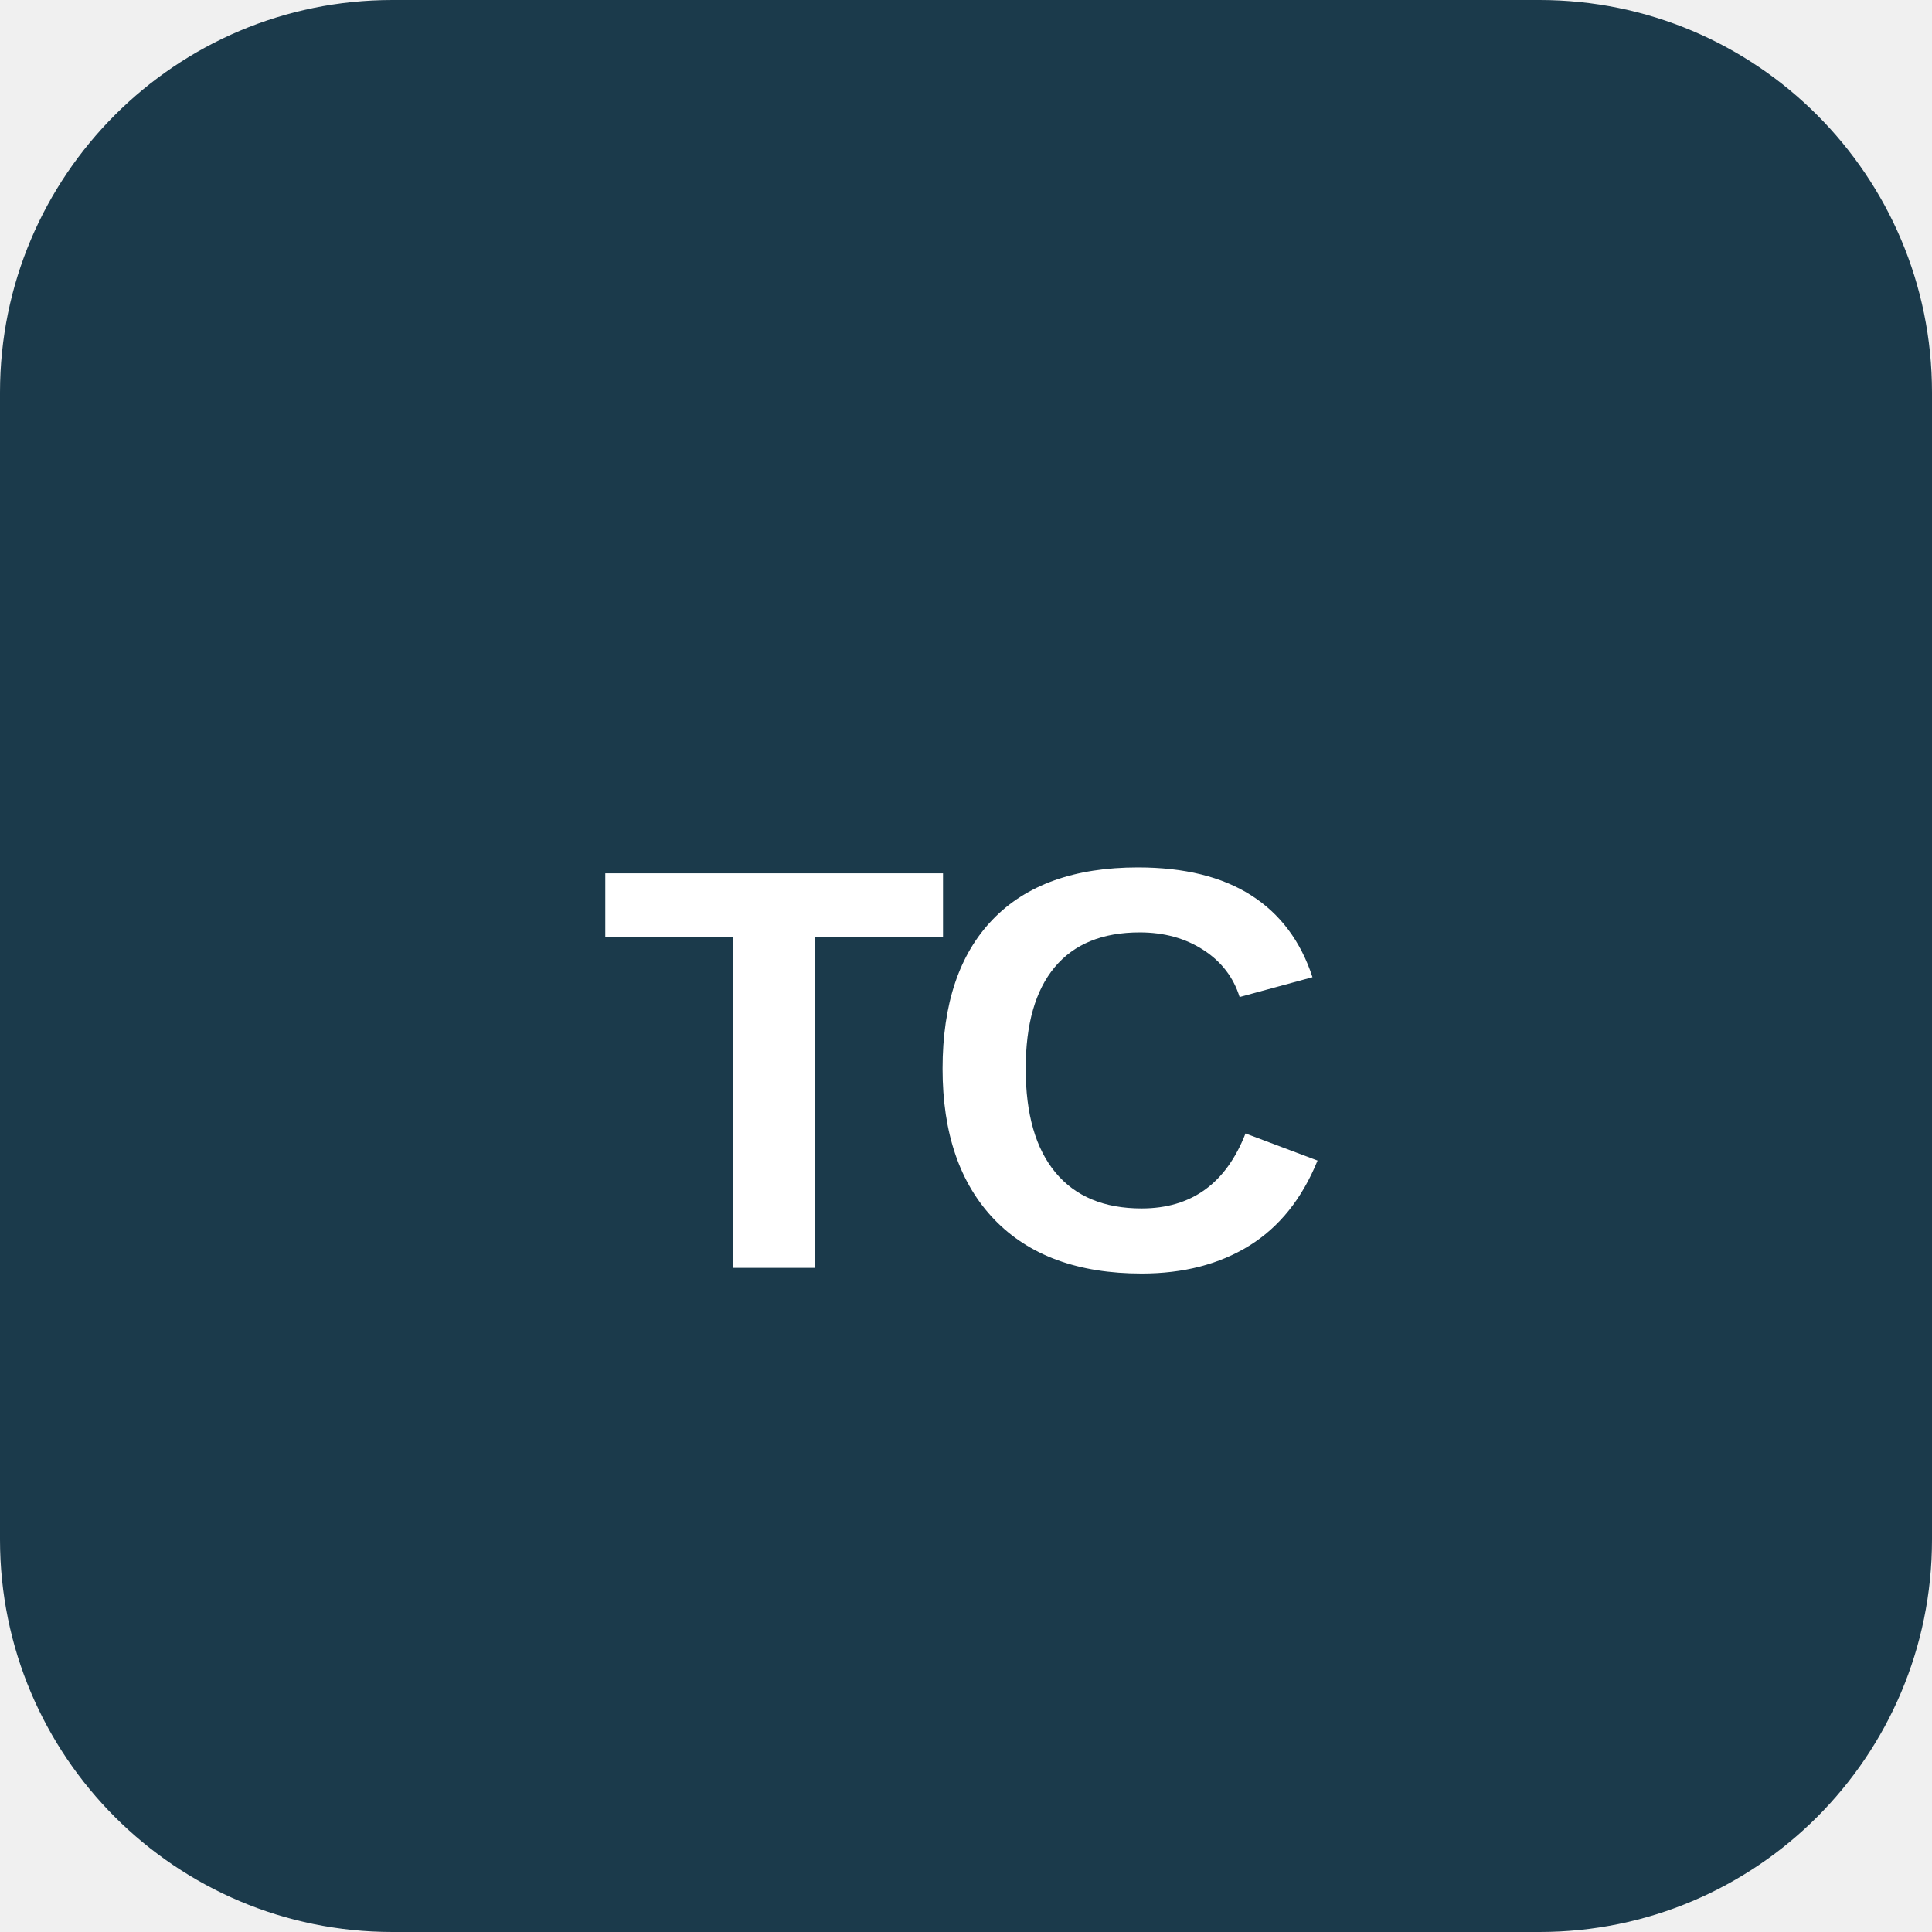
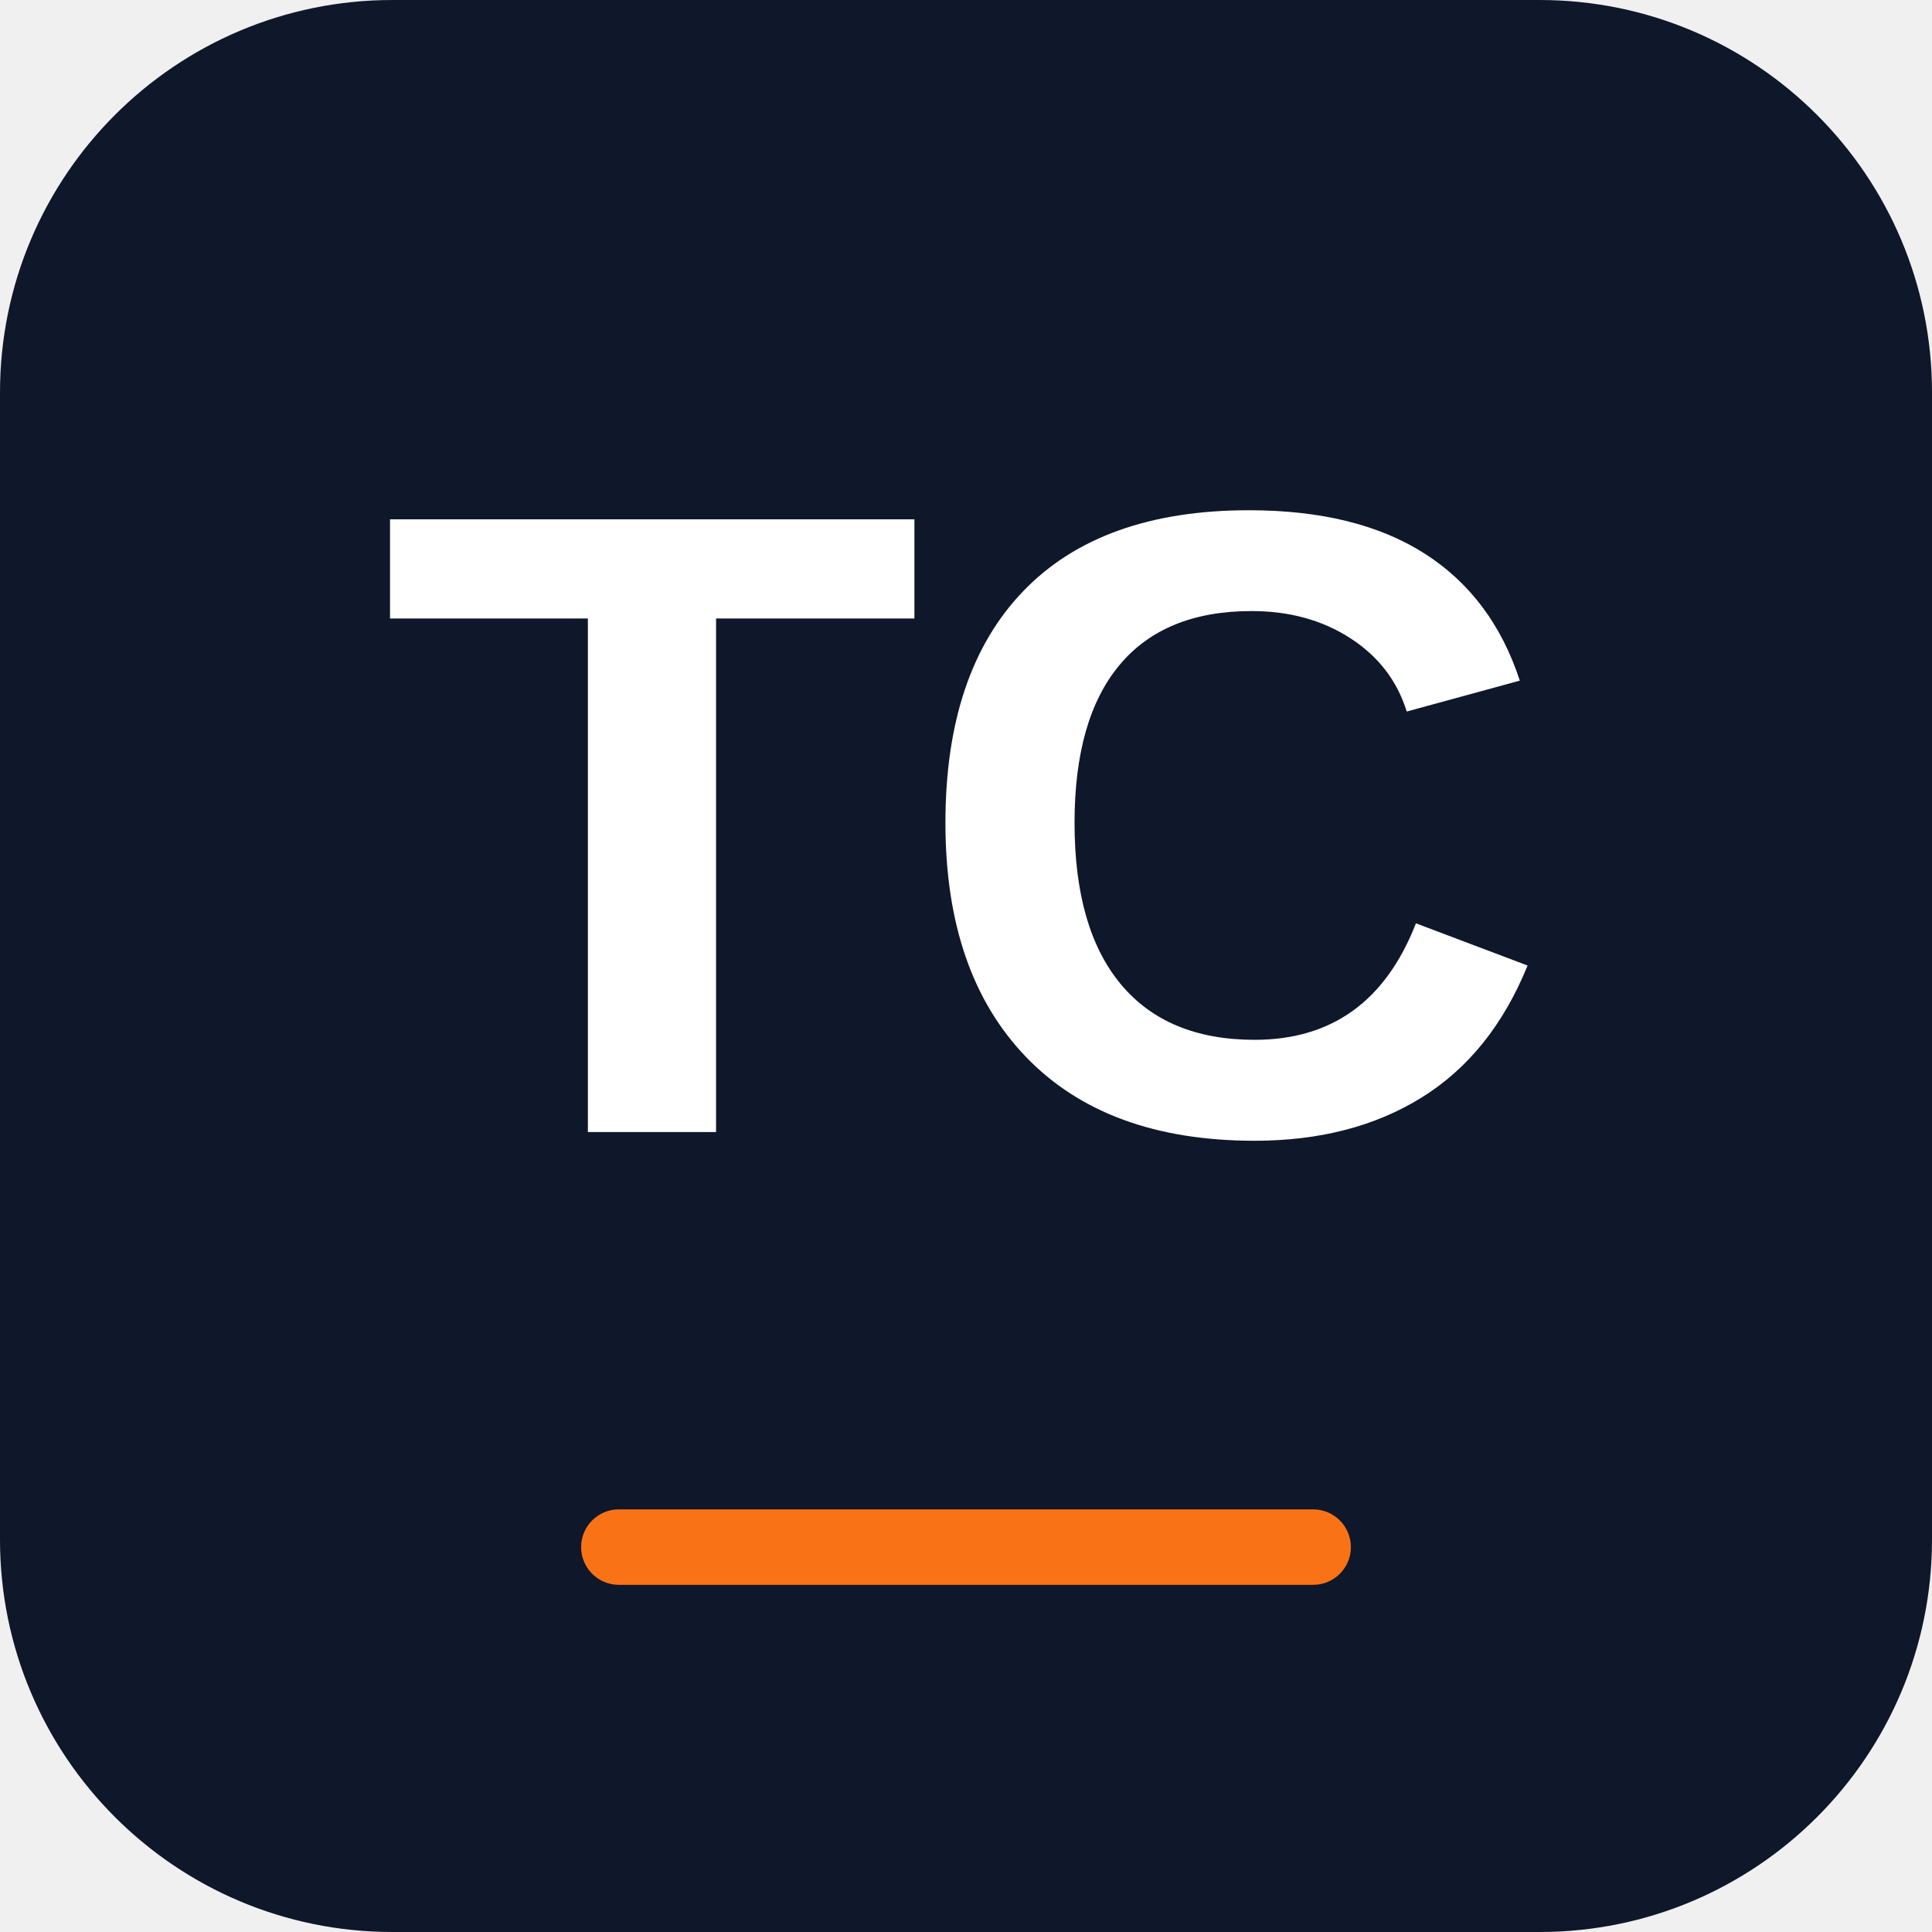
<svg xmlns="http://www.w3.org/2000/svg" viewBox="0 0 256 256" width="256" height="256">
-   <rect width="256" height="256" rx="52" fill="#1B3A4B" />
-   <text x="128" y="168" font-family="-apple-system, 'Helvetica Neue', Arial, sans-serif" font-size="76" font-weight="900" fill="white" text-anchor="middle" letter-spacing="-4">TC</text>
+   <rect width="256" height="256" rx="52" fill="#0f172a" />
+   <text x="128" y="150" font-family="-apple-system, 'Helvetica Neue', Arial, sans-serif" font-size="118" font-weight="800" fill="#ffffff" text-anchor="middle" letter-spacing="-2">TC</text>
+   <rect x="77" y="200" width="102" height="10" rx="5" fill="#f97316" />
</svg>
